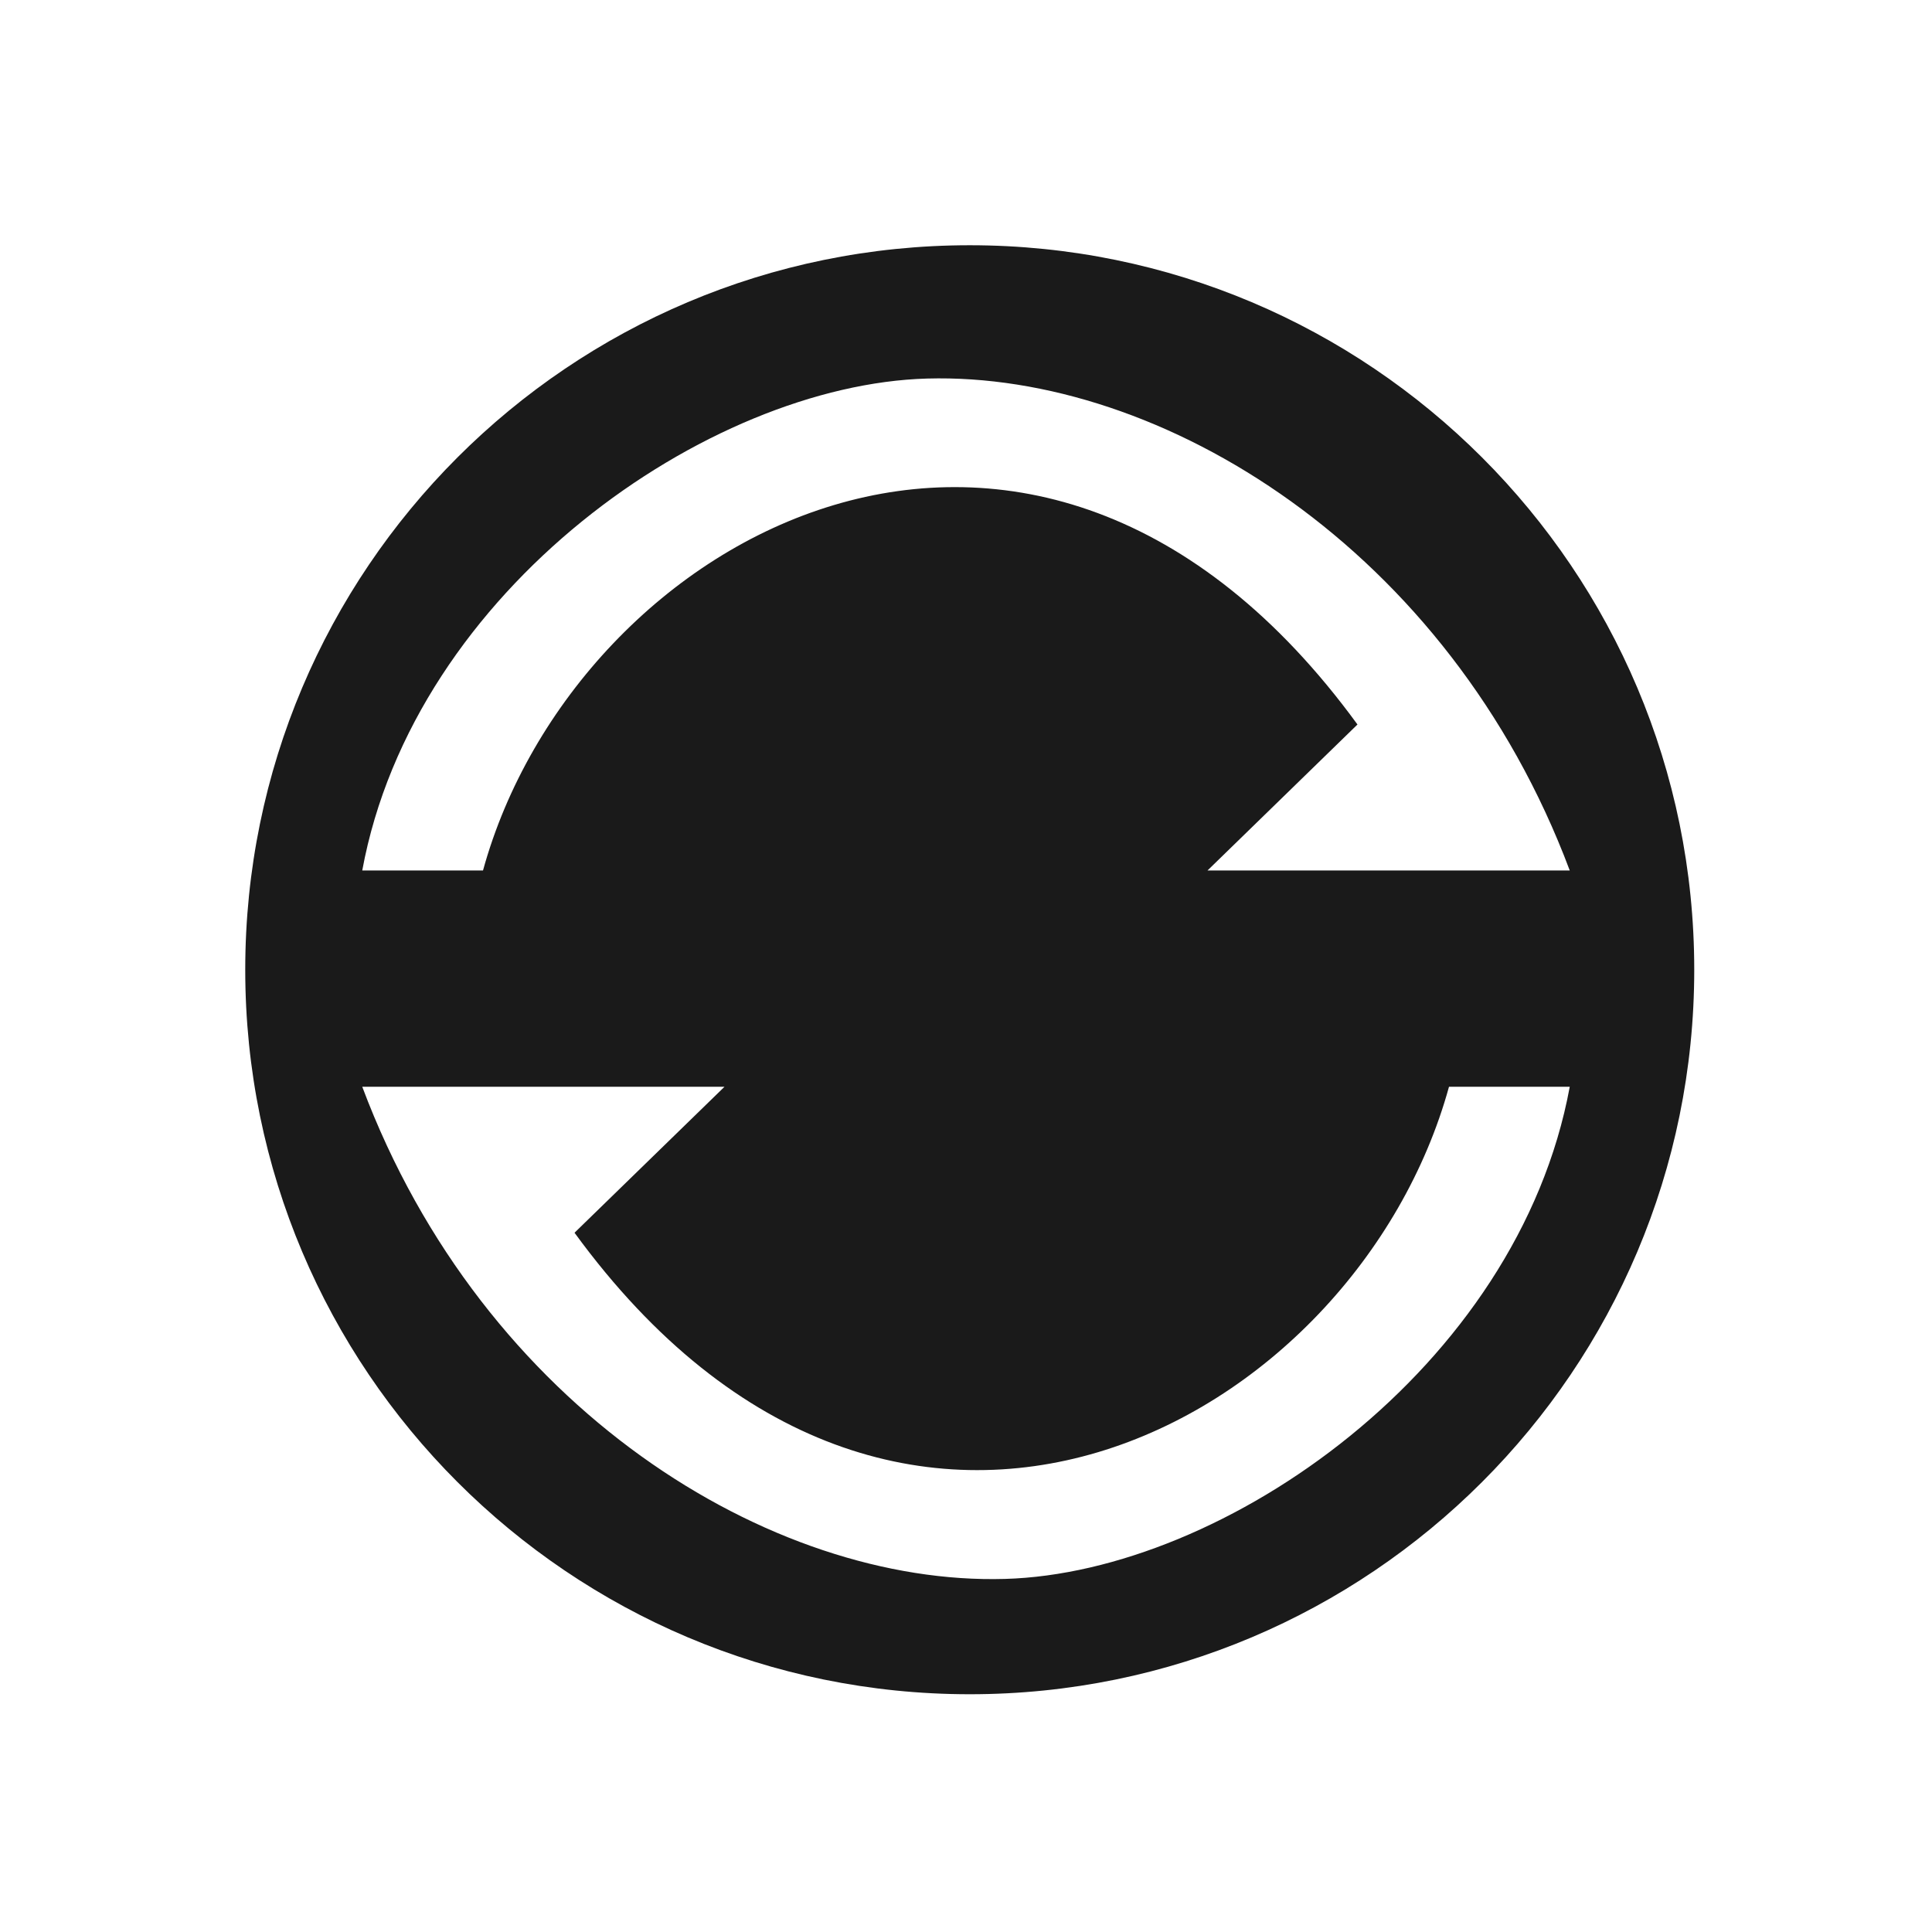
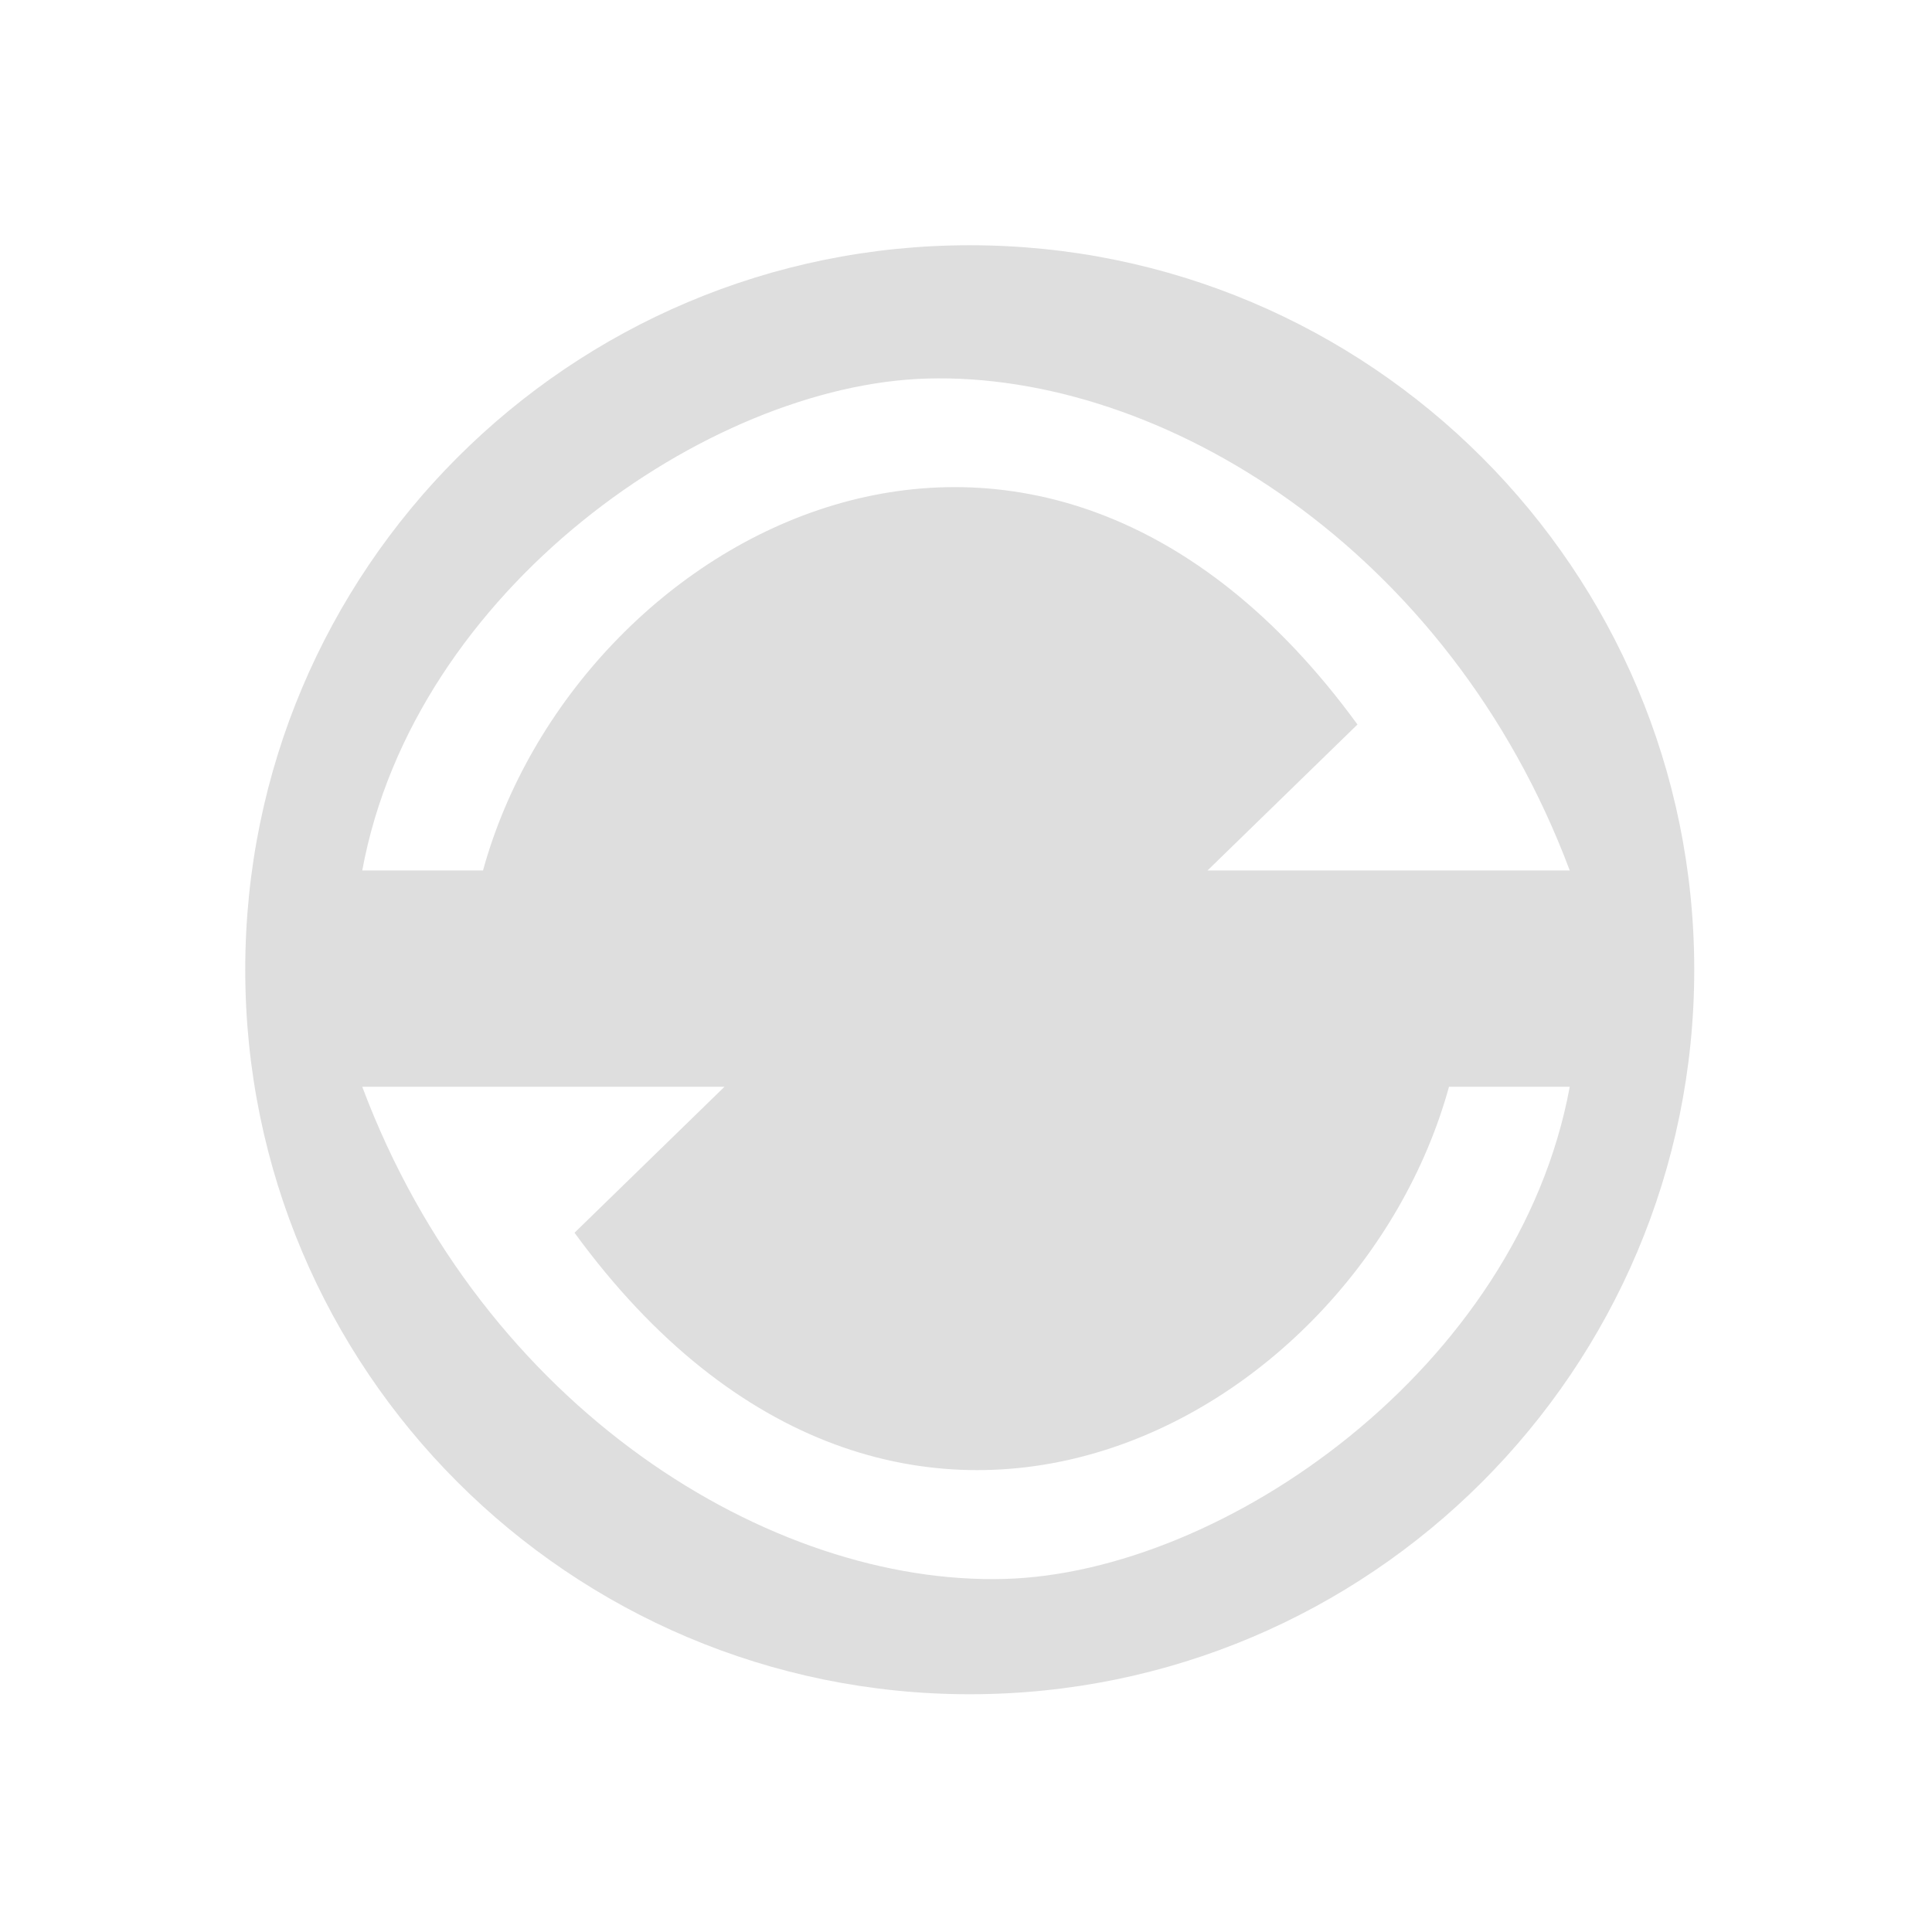
<svg xmlns="http://www.w3.org/2000/svg" xmlns:xlink="http://www.w3.org/1999/xlink" width="16" height="16" viewBox="0 0 12 12" version="1.1" id="svg5">
  <defs id="defs9">
    <filter style="color-interpolation-filters:sRGB" id="filter7554">
      <feBlend mode="darken" in2="BackgroundImage" id="feBlend7556" />
    </filter>
    <filter id="filter7554-5" style="color-interpolation-filters:sRGB">
      <feBlend id="feBlend7556-4" in2="BackgroundImage" mode="darken" />
    </filter>
    <filter style="color-interpolation-filters:sRGB" id="filter7554-6">
      <feBlend id="feBlend7556-6" in2="BackgroundImage" mode="darken" />
    </filter>
    <linearGradient gradientTransform="translate(-1,-2)" gradientUnits="userSpaceOnUse" xlink:href="#linearGradient3678" id="linearGradient2868" y2="19" x2="8.925" y1="6" x1="8.925" />
    <linearGradient id="linearGradient3678">
      <stop offset="0" style="stop-color:#ffffff;stop-opacity:1" id="stop3680" />
      <stop offset="1" style="stop-color:#e6e6e6;stop-opacity:1" id="stop3682" />
    </linearGradient>
    <linearGradient gradientTransform="translate(-2,-1)" gradientUnits="userSpaceOnUse" xlink:href="#linearGradient3678" id="linearGradient2393" y2="21" x2="9" y1="3" x1="9" />
    <linearGradient x1="14" y1="3" x2="14" y2="21" id="linearGradient2398" xlink:href="#linearGradient3587-6-5-3" gradientUnits="userSpaceOnUse" gradientTransform="translate(-1.000123,-5)" />
    <linearGradient id="linearGradient3587-6-5-3">
-       <stop id="stop3589-9-2-0" style="stop-color:#000000;stop-opacity:1" offset="0" />
+       <stop id="stop3589-9-2-0" style="stop-color:#dedede;stop-opacity:1" offset="0" />
      <stop id="stop3591-7-4-7" style="stop-color:#363636;stop-opacity:1" offset="1" />
    </linearGradient>
    <linearGradient x1="66.097" y1="9.364" x2="66.097" y2="27.364" id="linearGradient2395" xlink:href="#linearGradient3587-6-5-3" gradientUnits="userSpaceOnUse" gradientTransform="translate(-52.0968,-11.36383)" />
    <linearGradient x1="4.955" y1="2.684" x2="4.955" y2="13.496" id="linearGradient7390" xlink:href="#linearGradient3587-6-5-3" gradientUnits="userSpaceOnUse" />
    <linearGradient x1="7.911" y1="4.576" x2="7.911" y2="11.649" id="linearGradient7392" xlink:href="#linearGradient3587-6-5-3" gradientUnits="userSpaceOnUse" />
    <linearGradient x1="10.187" y1="2.774" x2="10.187" y2="13.317" id="linearGradient7394" xlink:href="#linearGradient3587-6-5-3" gradientUnits="userSpaceOnUse" />
    <linearGradient x1="13.917" y1="0.882" x2="13.917" y2="15.183" id="linearGradient7396" xlink:href="#linearGradient3587-6-5-3" gradientUnits="userSpaceOnUse" />
    <linearGradient id="linearGradient5263">
      <stop id="stop5265" style="stop-color:#a0d5ff;stop-opacity:1" offset="0" />
      <stop id="stop5267" style="stop-color:#a0d5ff;stop-opacity:1" offset="1" />
    </linearGradient>
    <filter id="filter7554-7" style="color-interpolation-filters:sRGB">
      <feBlend id="feBlend7556-0" in2="BackgroundImage" mode="darken" />
    </filter>
    <filter id="filter7554-35" style="color-interpolation-filters:sRGB">
      <feBlend id="feBlend7556-35" in2="BackgroundImage" mode="darken" />
    </filter>
    <filter style="color-interpolation-filters:sRGB" id="filter7554-5-9">
      <feBlend mode="darken" in2="BackgroundImage" id="feBlend7556-4-5" />
    </filter>
    <filter id="filter7554-6-3" style="color-interpolation-filters:sRGB">
      <feBlend mode="darken" in2="BackgroundImage" id="feBlend7556-6-2" />
    </filter>
    <filter style="color-interpolation-filters:sRGB" id="filter7554-2">
      <feBlend mode="darken" in2="BackgroundImage" id="feBlend7556-9" />
    </filter>
    <filter style="color-interpolation-filters:sRGB" id="filter7554-29">
      <feBlend mode="darken" in2="BackgroundImage" id="feBlend7556-3" />
    </filter>
    <filter style="color-interpolation-filters:sRGB" id="filter7554-0">
      <feBlend mode="darken" in2="BackgroundImage" id="feBlend7556-5" />
    </filter>
    <filter style="color-interpolation-filters:sRGB" id="filter7554-3">
      <feBlend mode="darken" in2="BackgroundImage" id="feBlend7556-48" />
    </filter>
    <filter id="filter7554-5-3" style="color-interpolation-filters:sRGB">
      <feBlend id="feBlend7556-4-4" in2="BackgroundImage" mode="darken" />
    </filter>
    <filter style="color-interpolation-filters:sRGB" id="filter7554-6-8">
      <feBlend id="feBlend7556-6-4" in2="BackgroundImage" mode="darken" />
    </filter>
    <filter id="filter7554-7-7" style="color-interpolation-filters:sRGB">
      <feBlend id="feBlend7556-0-2" in2="BackgroundImage" mode="darken" />
    </filter>
    <filter id="filter7554-61" style="color-interpolation-filters:sRGB">
      <feBlend id="feBlend7556-98" in2="BackgroundImage" mode="darken" />
    </filter>
    <filter style="color-interpolation-filters:sRGB" id="filter7554-5-8">
      <feBlend mode="darken" in2="BackgroundImage" id="feBlend7556-4-6" />
    </filter>
    <filter id="filter7554-6-84" style="color-interpolation-filters:sRGB">
      <feBlend mode="darken" in2="BackgroundImage" id="feBlend7556-6-1" />
    </filter>
    <filter style="color-interpolation-filters:sRGB" id="filter7554-7-71">
      <feBlend mode="darken" in2="BackgroundImage" id="feBlend7556-0-3" />
    </filter>
    <filter style="color-interpolation-filters:sRGB" id="filter7554-35-2">
      <feBlend mode="darken" in2="BackgroundImage" id="feBlend7556-35-1" />
    </filter>
    <filter id="filter7554-5-9-1" style="color-interpolation-filters:sRGB">
      <feBlend id="feBlend7556-4-5-9" in2="BackgroundImage" mode="darken" />
    </filter>
    <filter style="color-interpolation-filters:sRGB" id="filter7554-6-3-8">
      <feBlend id="feBlend7556-6-2-4" in2="BackgroundImage" mode="darken" />
    </filter>
    <filter id="filter7554-2-7" style="color-interpolation-filters:sRGB">
      <feBlend id="feBlend7556-9-4" in2="BackgroundImage" mode="darken" />
    </filter>
    <filter id="filter7554-29-9" style="color-interpolation-filters:sRGB">
      <feBlend id="feBlend7556-3-2" in2="BackgroundImage" mode="darken" />
    </filter>
    <filter id="filter7554-0-9" style="color-interpolation-filters:sRGB">
      <feBlend id="feBlend7556-5-0" in2="BackgroundImage" mode="darken" />
    </filter>
    <filter id="filter7554-3-6" style="color-interpolation-filters:sRGB">
      <feBlend id="feBlend7556-48-5" in2="BackgroundImage" mode="darken" />
    </filter>
    <filter style="color-interpolation-filters:sRGB" id="filter7554-5-3-1">
      <feBlend mode="darken" in2="BackgroundImage" id="feBlend7556-4-4-5" />
    </filter>
    <filter id="filter7554-6-8-6" style="color-interpolation-filters:sRGB">
      <feBlend mode="darken" in2="BackgroundImage" id="feBlend7556-6-4-2" />
    </filter>
    <filter style="color-interpolation-filters:sRGB" id="filter7554-7-7-1">
      <feBlend mode="darken" in2="BackgroundImage" id="feBlend7556-0-2-4" />
    </filter>
    <filter id="filter7554-22" style="color-interpolation-filters:sRGB">
      <feBlend id="feBlend7556-01" in2="BackgroundImage" mode="darken" />
    </filter>
    <filter style="color-interpolation-filters:sRGB" id="filter7554-5-6">
      <feBlend mode="darken" in2="BackgroundImage" id="feBlend7556-4-2" />
    </filter>
    <filter id="filter7554-6-6" style="color-interpolation-filters:sRGB">
      <feBlend mode="darken" in2="BackgroundImage" id="feBlend7556-6-16" />
    </filter>
    <filter style="color-interpolation-filters:sRGB" id="filter7554-7-6">
      <feBlend mode="darken" in2="BackgroundImage" id="feBlend7556-0-1" />
    </filter>
    <filter style="color-interpolation-filters:sRGB" id="filter7554-35-9">
      <feBlend mode="darken" in2="BackgroundImage" id="feBlend7556-35-4" />
    </filter>
    <filter id="filter7554-5-9-0" style="color-interpolation-filters:sRGB">
      <feBlend id="feBlend7556-4-5-1" in2="BackgroundImage" mode="darken" />
    </filter>
    <filter style="color-interpolation-filters:sRGB" id="filter7554-6-3-7">
      <feBlend id="feBlend7556-6-2-3" in2="BackgroundImage" mode="darken" />
    </filter>
    <filter id="filter7554-2-0" style="color-interpolation-filters:sRGB">
      <feBlend id="feBlend7556-9-3" in2="BackgroundImage" mode="darken" />
    </filter>
    <filter id="filter7554-29-5" style="color-interpolation-filters:sRGB">
      <feBlend id="feBlend7556-3-0" in2="BackgroundImage" mode="darken" />
    </filter>
    <filter id="filter7554-0-4" style="color-interpolation-filters:sRGB">
      <feBlend id="feBlend7556-5-6" in2="BackgroundImage" mode="darken" />
    </filter>
    <filter id="filter7554-3-8" style="color-interpolation-filters:sRGB">
      <feBlend id="feBlend7556-48-4" in2="BackgroundImage" mode="darken" />
    </filter>
    <filter style="color-interpolation-filters:sRGB" id="filter7554-5-3-0">
      <feBlend mode="darken" in2="BackgroundImage" id="feBlend7556-4-4-0" />
    </filter>
    <filter id="filter7554-6-8-64" style="color-interpolation-filters:sRGB">
      <feBlend mode="darken" in2="BackgroundImage" id="feBlend7556-6-4-9" />
    </filter>
    <filter style="color-interpolation-filters:sRGB" id="filter7554-7-7-9">
      <feBlend mode="darken" in2="BackgroundImage" id="feBlend7556-0-2-0" />
    </filter>
  </defs>
-   <path style="fill:#1a1a1a;fill-opacity:1;stroke-width:1" d="M 8.031 2.031 A 6 6 0 0 0 2.031 8.031 A 6 6 0 0 0 8.031 14.031 A 6 6 0 0 0 14.031 8.031 A 6 6 0 0 0 8.031 2.031 z M 7.678 3.135 C 9.616 3.08 12 4.542 13 7.209 L 10 7.209 L 11.242 6 C 8.567 2.331 4.768 4.42 4 7.209 L 3 7.209 C 3.429 4.88 5.864 3.186 7.678 3.135 z M 3 9 L 6 9 L 4.758 10.209 C 7.433 13.878 11.232 11.789 12 9 L 13 9 C 12.571 11.329 10.136 13.025 8.322 13.076 C 6.384 13.131 4 11.667 3 9 z " transform="scale(0.75)" id="path1081" />
+   <path style="fill:#dedede;fill-opacity:1;stroke-width:1" d="M 8.031 2.031 A 6 6 0 0 0 2.031 8.031 A 6 6 0 0 0 8.031 14.031 A 6 6 0 0 0 14.031 8.031 A 6 6 0 0 0 8.031 2.031 z M 7.678 3.135 C 9.616 3.08 12 4.542 13 7.209 L 10 7.209 L 11.242 6 C 8.567 2.331 4.768 4.42 4 7.209 L 3 7.209 C 3.429 4.88 5.864 3.186 7.678 3.135 z M 3 9 L 6 9 L 4.758 10.209 C 7.433 13.878 11.232 11.789 12 9 L 13 9 C 12.571 11.329 10.136 13.025 8.322 13.076 C 6.384 13.131 4 11.667 3 9 z " transform="scale(0.75)" id="path1081" />
</svg>
